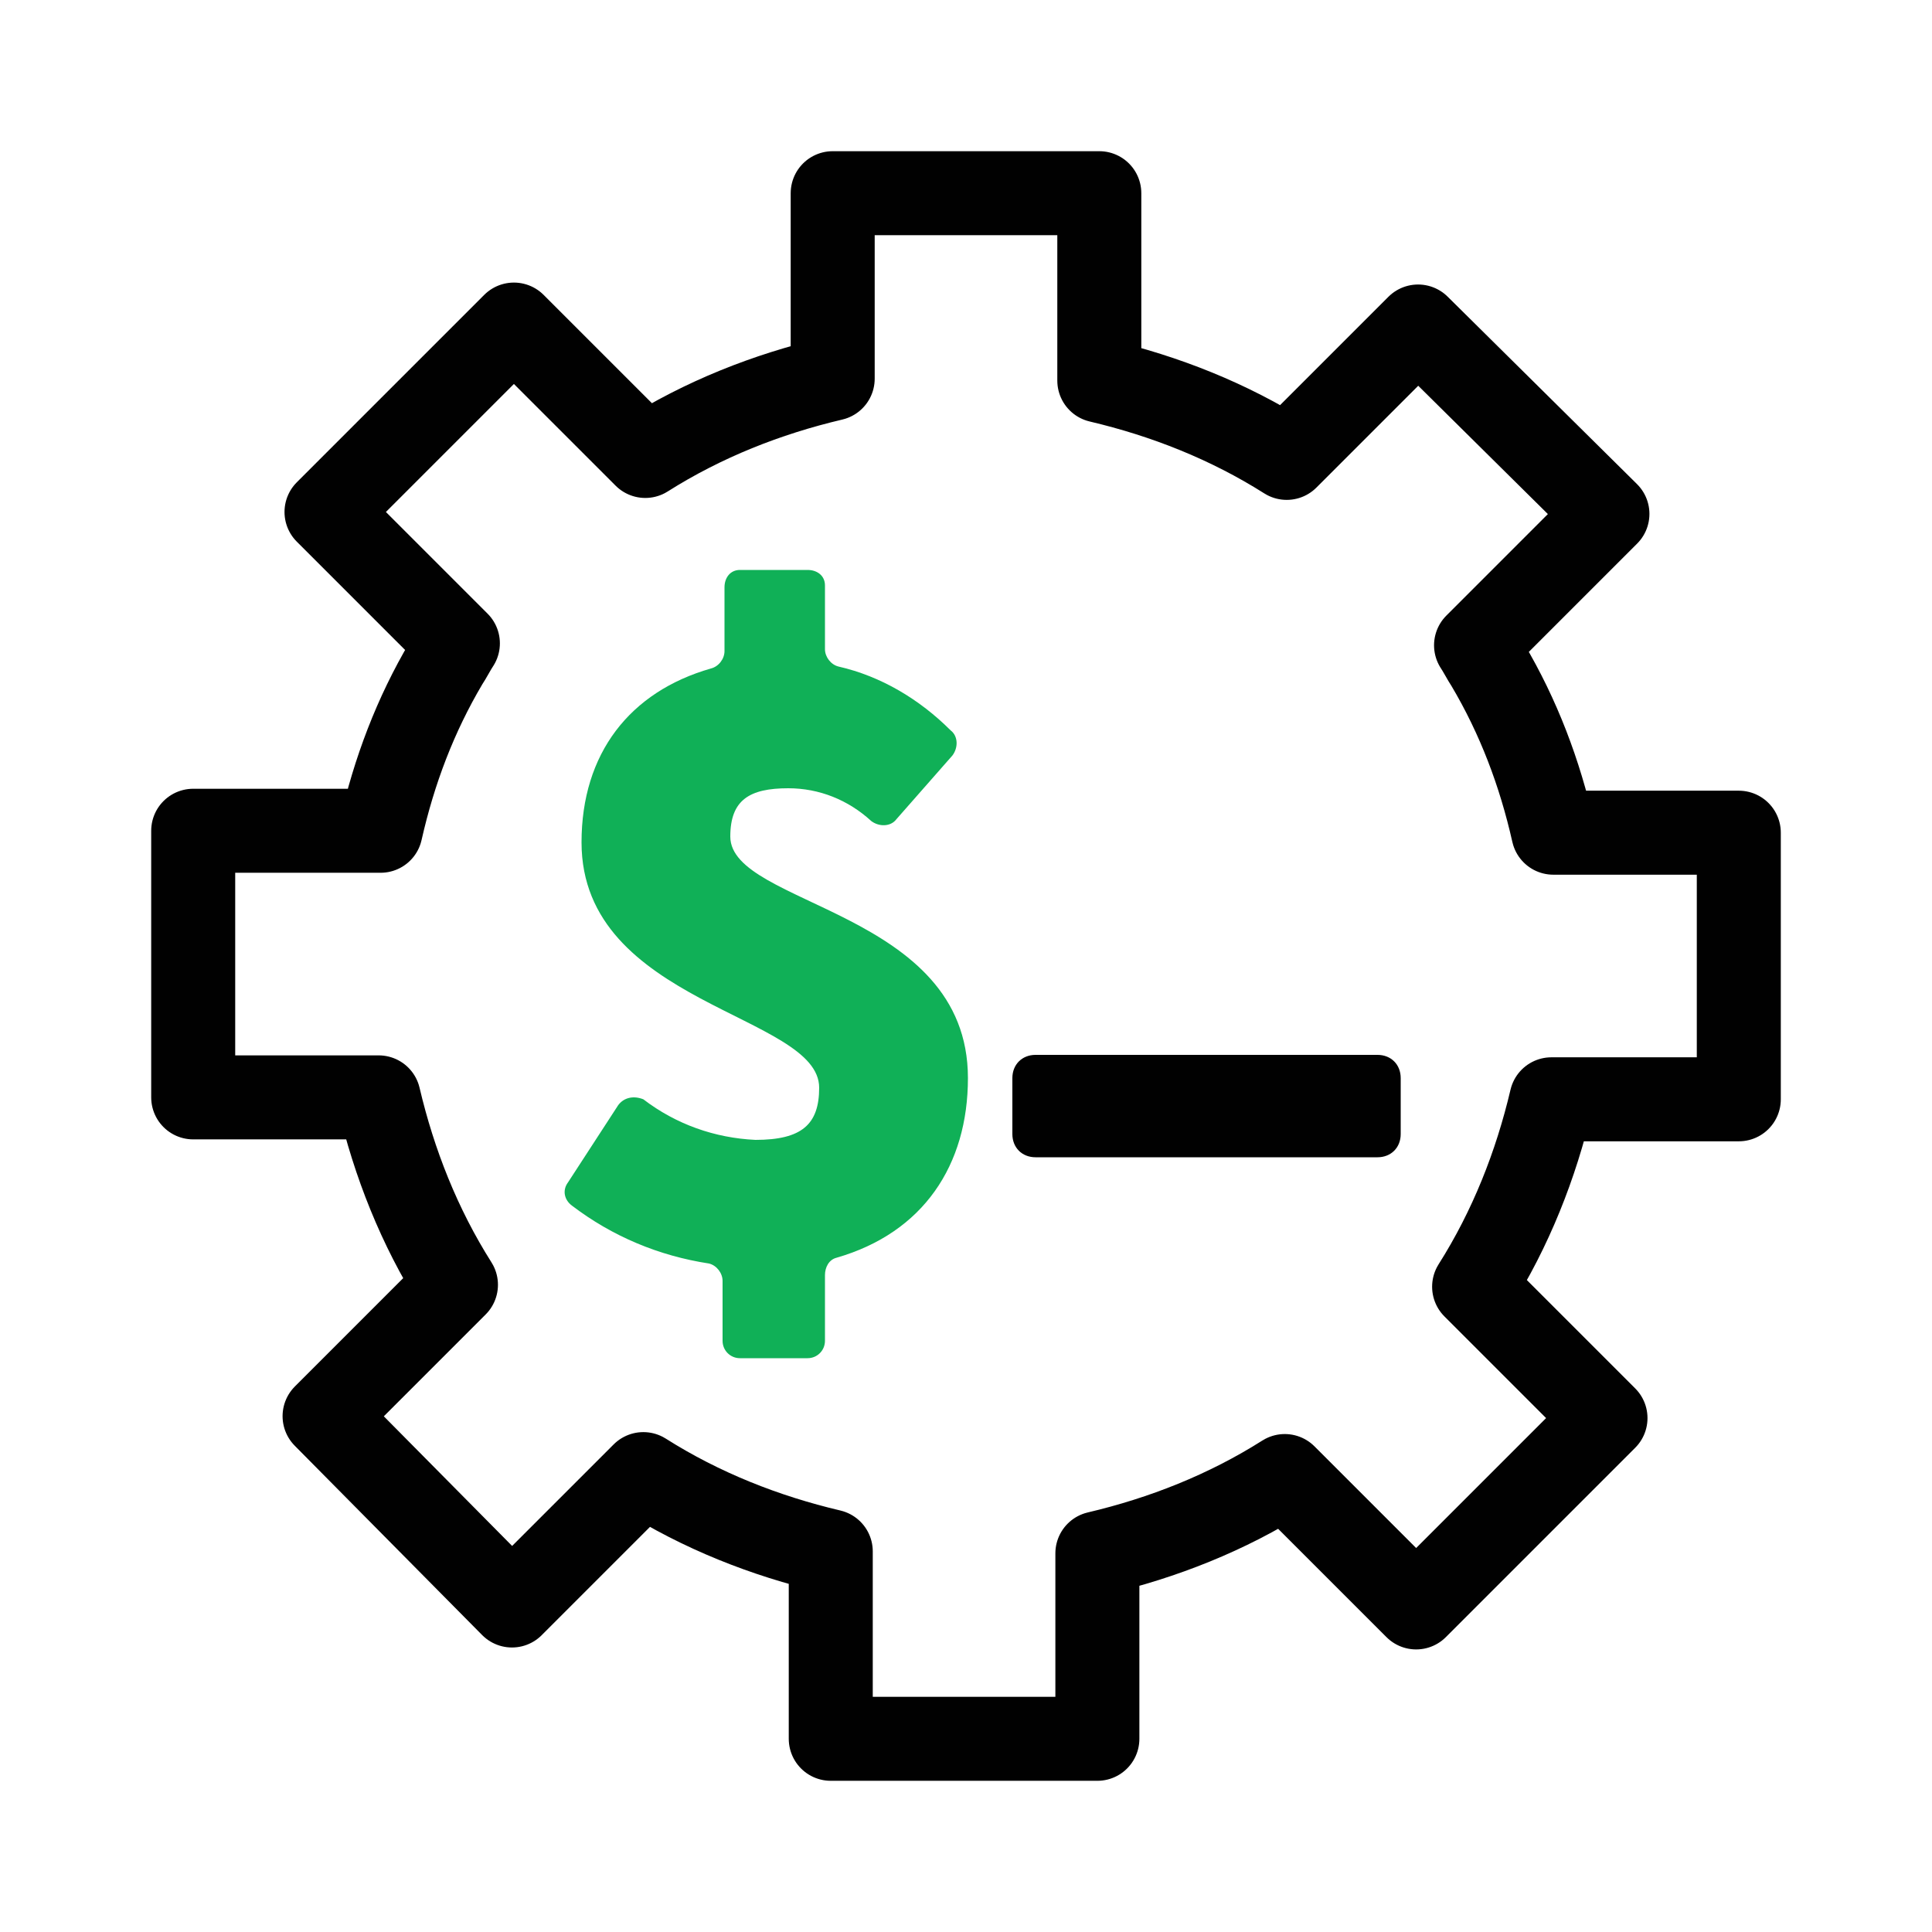
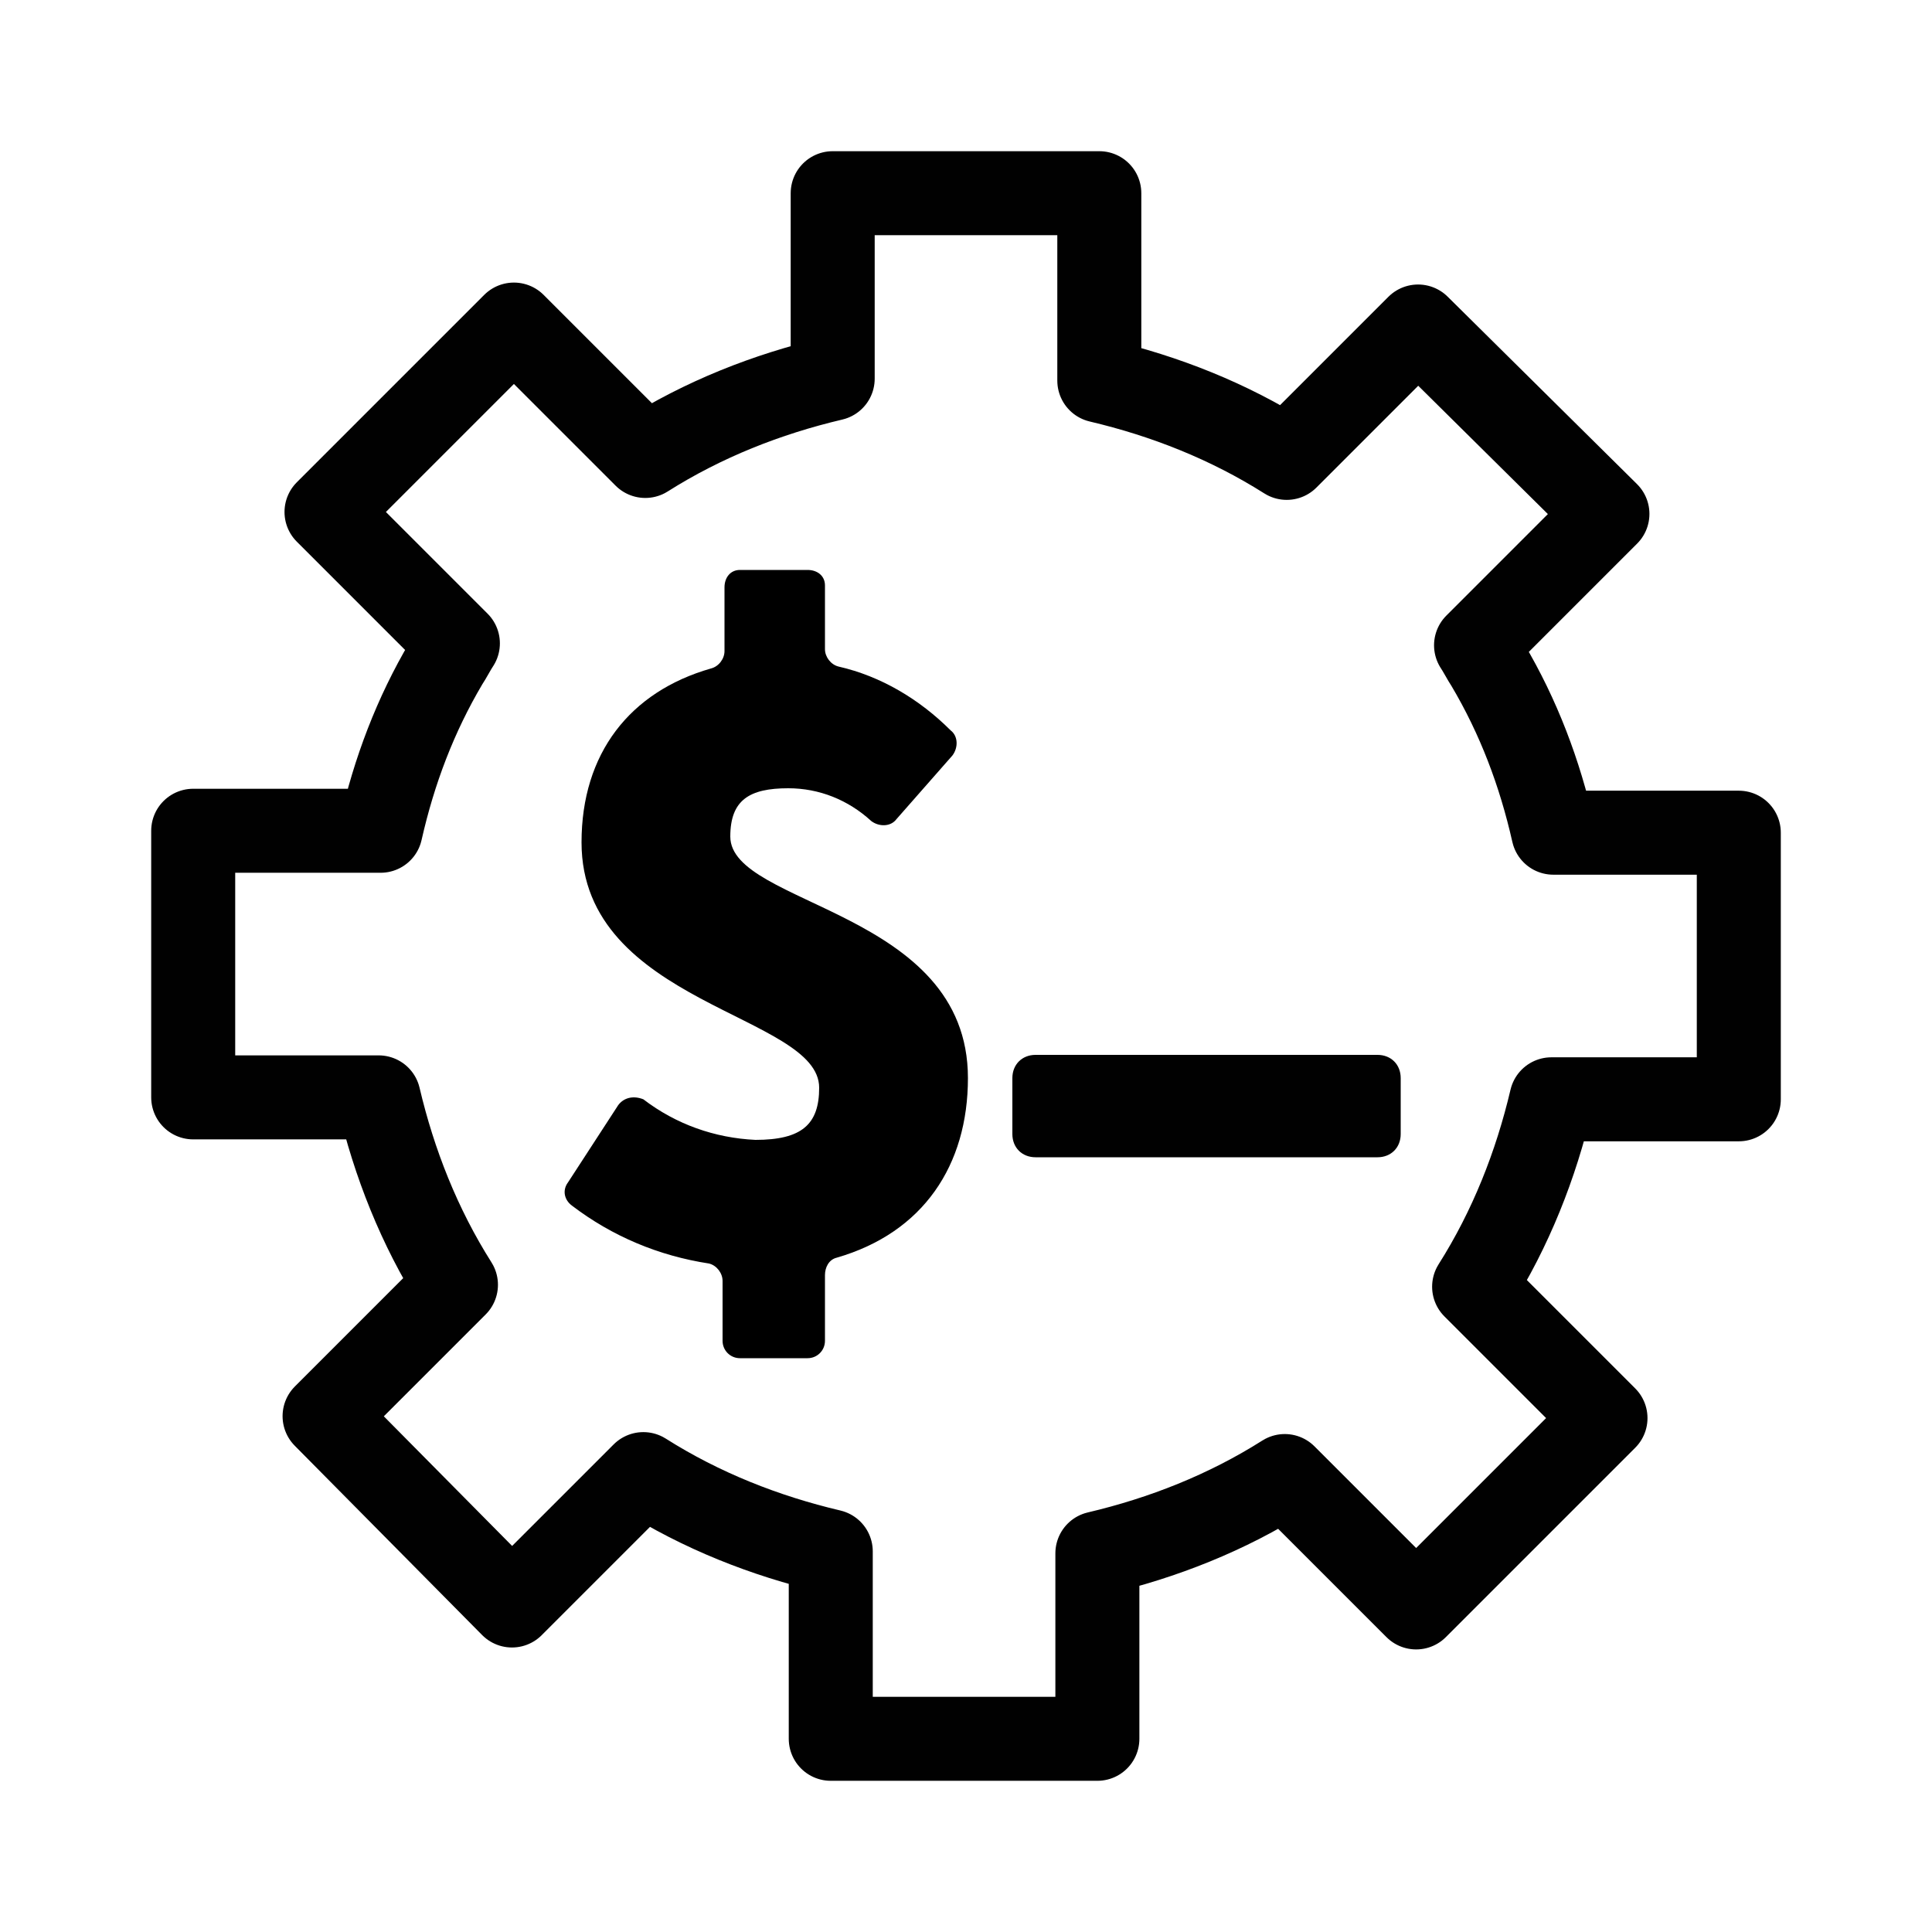
<svg xmlns="http://www.w3.org/2000/svg" version="1.1" id="Layer_1" x="0px" y="0px" viewBox="0 0 100 100" style="enable-background:new 0 0 100 100;" xml:space="preserve">
  <style type="text/css">
- 	.st0{fill:none;stroke:#010101;stroke-width:4.348;stroke-linejoin:round;}
- 	.st1{fill:#10B057;}
- 	.st2{fill:#010101;}
+ 	.st0-91e7544e135a2506ef6afae0416377cd{fill:none;stroke:#010101;stroke-width:4.348;stroke-linejoin:round;}
+ 	.st1-91e7544e135a2506ef6afae0416377cd{fill:currentColor;}
+ 	.st2-91e7544e135a2506ef6afae0416377cd{fill:#010101;}
</style>
  <g>
    <g id="Layer_1-2">
-       <path class="st0" d="M90,56.9V43.1h-9.6c-0.7-3.1-1.8-6-3.4-8.7c-0.2-0.3-0.4-0.7-0.6-1l6.8-6.8l-9.8-9.7l-6.8,6.8    c-3-1.9-6.3-3.2-9.7-4V10H43.1v9.6c-3.4,0.8-6.7,2.1-9.7,4l-6.8-6.8l-9.7,9.7l6.8,6.8c-0.2,0.3-0.4,0.7-0.6,1    c-1.6,2.7-2.7,5.6-3.4,8.7H10v13.8h9.6c0.8,3.4,2.1,6.7,4,9.7l-6.8,6.8l9.7,9.8l6.8-6.8c3,1.9,6.3,3.2,9.7,4V90h13.8v-9.6    c3.4-0.8,6.7-2.1,9.7-4l6.8,6.8l9.8-9.8l-6.8-6.8c1.9-3,3.2-6.3,4-9.7L90,56.9z" />
-       <path class="st1" d="M43.3,65.1c-0.4,0.1-0.6,0.5-0.6,0.9v3.4c0,0.5-0.4,0.9-0.9,0.9c0,0,0,0,0,0h-3.5c-0.5,0-0.9-0.4-0.9-0.9    v-3.1c0-0.4-0.3-0.8-0.7-0.9c-2.6-0.4-5-1.4-7.1-3c-0.4-0.3-0.5-0.8-0.2-1.2l2.6-4c0.3-0.4,0.8-0.5,1.3-0.3c0,0,0,0,0,0    c1.7,1.3,3.7,2,5.8,2.1c2.4,0,3.3-0.8,3.3-2.7c0-3.8-12.3-4.3-12.3-12.7c0-4.6,2.5-7.8,6.7-9c0.4-0.1,0.7-0.5,0.7-0.9v-3.3    c0-0.5,0.3-0.9,0.8-0.9c0,0,0,0,0,0h3.5c0.5,0,0.9,0.3,0.9,0.8c0,0,0,0.1,0,0.1v3.2c0,0.4,0.3,0.8,0.7,0.9    c2.2,0.5,4.2,1.7,5.8,3.3c0.4,0.3,0.4,0.9,0.1,1.3l-2.9,3.3c-0.3,0.4-0.9,0.4-1.3,0.1c-1.2-1.1-2.7-1.7-4.3-1.7c-2,0-3,0.6-3,2.5    c0,3.6,12.3,3.8,12.3,12.5C50.1,60.3,47.8,63.8,43.3,65.1z" />
-       <path class="st2" d="M53.6,54.6h17.7c0.7,0,1.2,0.5,1.2,1.2v2.9c0,0.7-0.5,1.2-1.2,1.2H53.6c-0.7,0-1.2-0.5-1.2-1.2v-2.9    C52.4,55.1,52.9,54.6,53.6,54.6z" />
+       <path class="st0-91e7544e135a2506ef6afae0416377cd" d="M90,56.9V43.1h-9.6c-0.7-3.1-1.8-6-3.4-8.7c-0.2-0.3-0.4-0.7-0.6-1l6.8-6.8l-9.8-9.7l-6.8,6.8    c-3-1.9-6.3-3.2-9.7-4V10H43.1v9.6c-3.4,0.8-6.7,2.1-9.7,4l-6.8-6.8l-9.7,9.7l6.8,6.8c-0.2,0.3-0.4,0.7-0.6,1    c-1.6,2.7-2.7,5.6-3.4,8.7H10v13.8h9.6c0.8,3.4,2.1,6.7,4,9.7l-6.8,6.8l9.7,9.8l6.8-6.8c3,1.9,6.3,3.2,9.7,4V90h13.8v-9.6    c3.4-0.8,6.7-2.1,9.7-4l6.8,6.8l9.8-9.8l-6.8-6.8c1.9-3,3.2-6.3,4-9.7L90,56.9z" />
+       <path class="st1-91e7544e135a2506ef6afae0416377cd" d="M43.3,65.1c-0.4,0.1-0.6,0.5-0.6,0.9v3.4c0,0.5-0.4,0.9-0.9,0.9c0,0,0,0,0,0h-3.5c-0.5,0-0.9-0.4-0.9-0.9    v-3.1c0-0.4-0.3-0.8-0.7-0.9c-2.6-0.4-5-1.4-7.1-3c-0.4-0.3-0.5-0.8-0.2-1.2l2.6-4c0.3-0.4,0.8-0.5,1.3-0.3c0,0,0,0,0,0    c1.7,1.3,3.7,2,5.8,2.1c2.4,0,3.3-0.8,3.3-2.7c0-3.8-12.3-4.3-12.3-12.7c0-4.6,2.5-7.8,6.7-9c0.4-0.1,0.7-0.5,0.7-0.9v-3.3    c0-0.5,0.3-0.9,0.8-0.9c0,0,0,0,0,0h3.5c0.5,0,0.9,0.3,0.9,0.8c0,0,0,0.1,0,0.1v3.2c0,0.4,0.3,0.8,0.7,0.9    c2.2,0.5,4.2,1.7,5.8,3.3c0.4,0.3,0.4,0.9,0.1,1.3l-2.9,3.3c-0.3,0.4-0.9,0.4-1.3,0.1c-1.2-1.1-2.7-1.7-4.3-1.7c-2,0-3,0.6-3,2.5    c0,3.6,12.3,3.8,12.3,12.5C50.1,60.3,47.8,63.8,43.3,65.1z" />
+       <path class="st2-91e7544e135a2506ef6afae0416377cd" d="M53.6,54.6h17.7c0.7,0,1.2,0.5,1.2,1.2v2.9c0,0.7-0.5,1.2-1.2,1.2H53.6c-0.7,0-1.2-0.5-1.2-1.2v-2.9    C52.4,55.1,52.9,54.6,53.6,54.6z" />
    </g>
  </g>
</svg>
